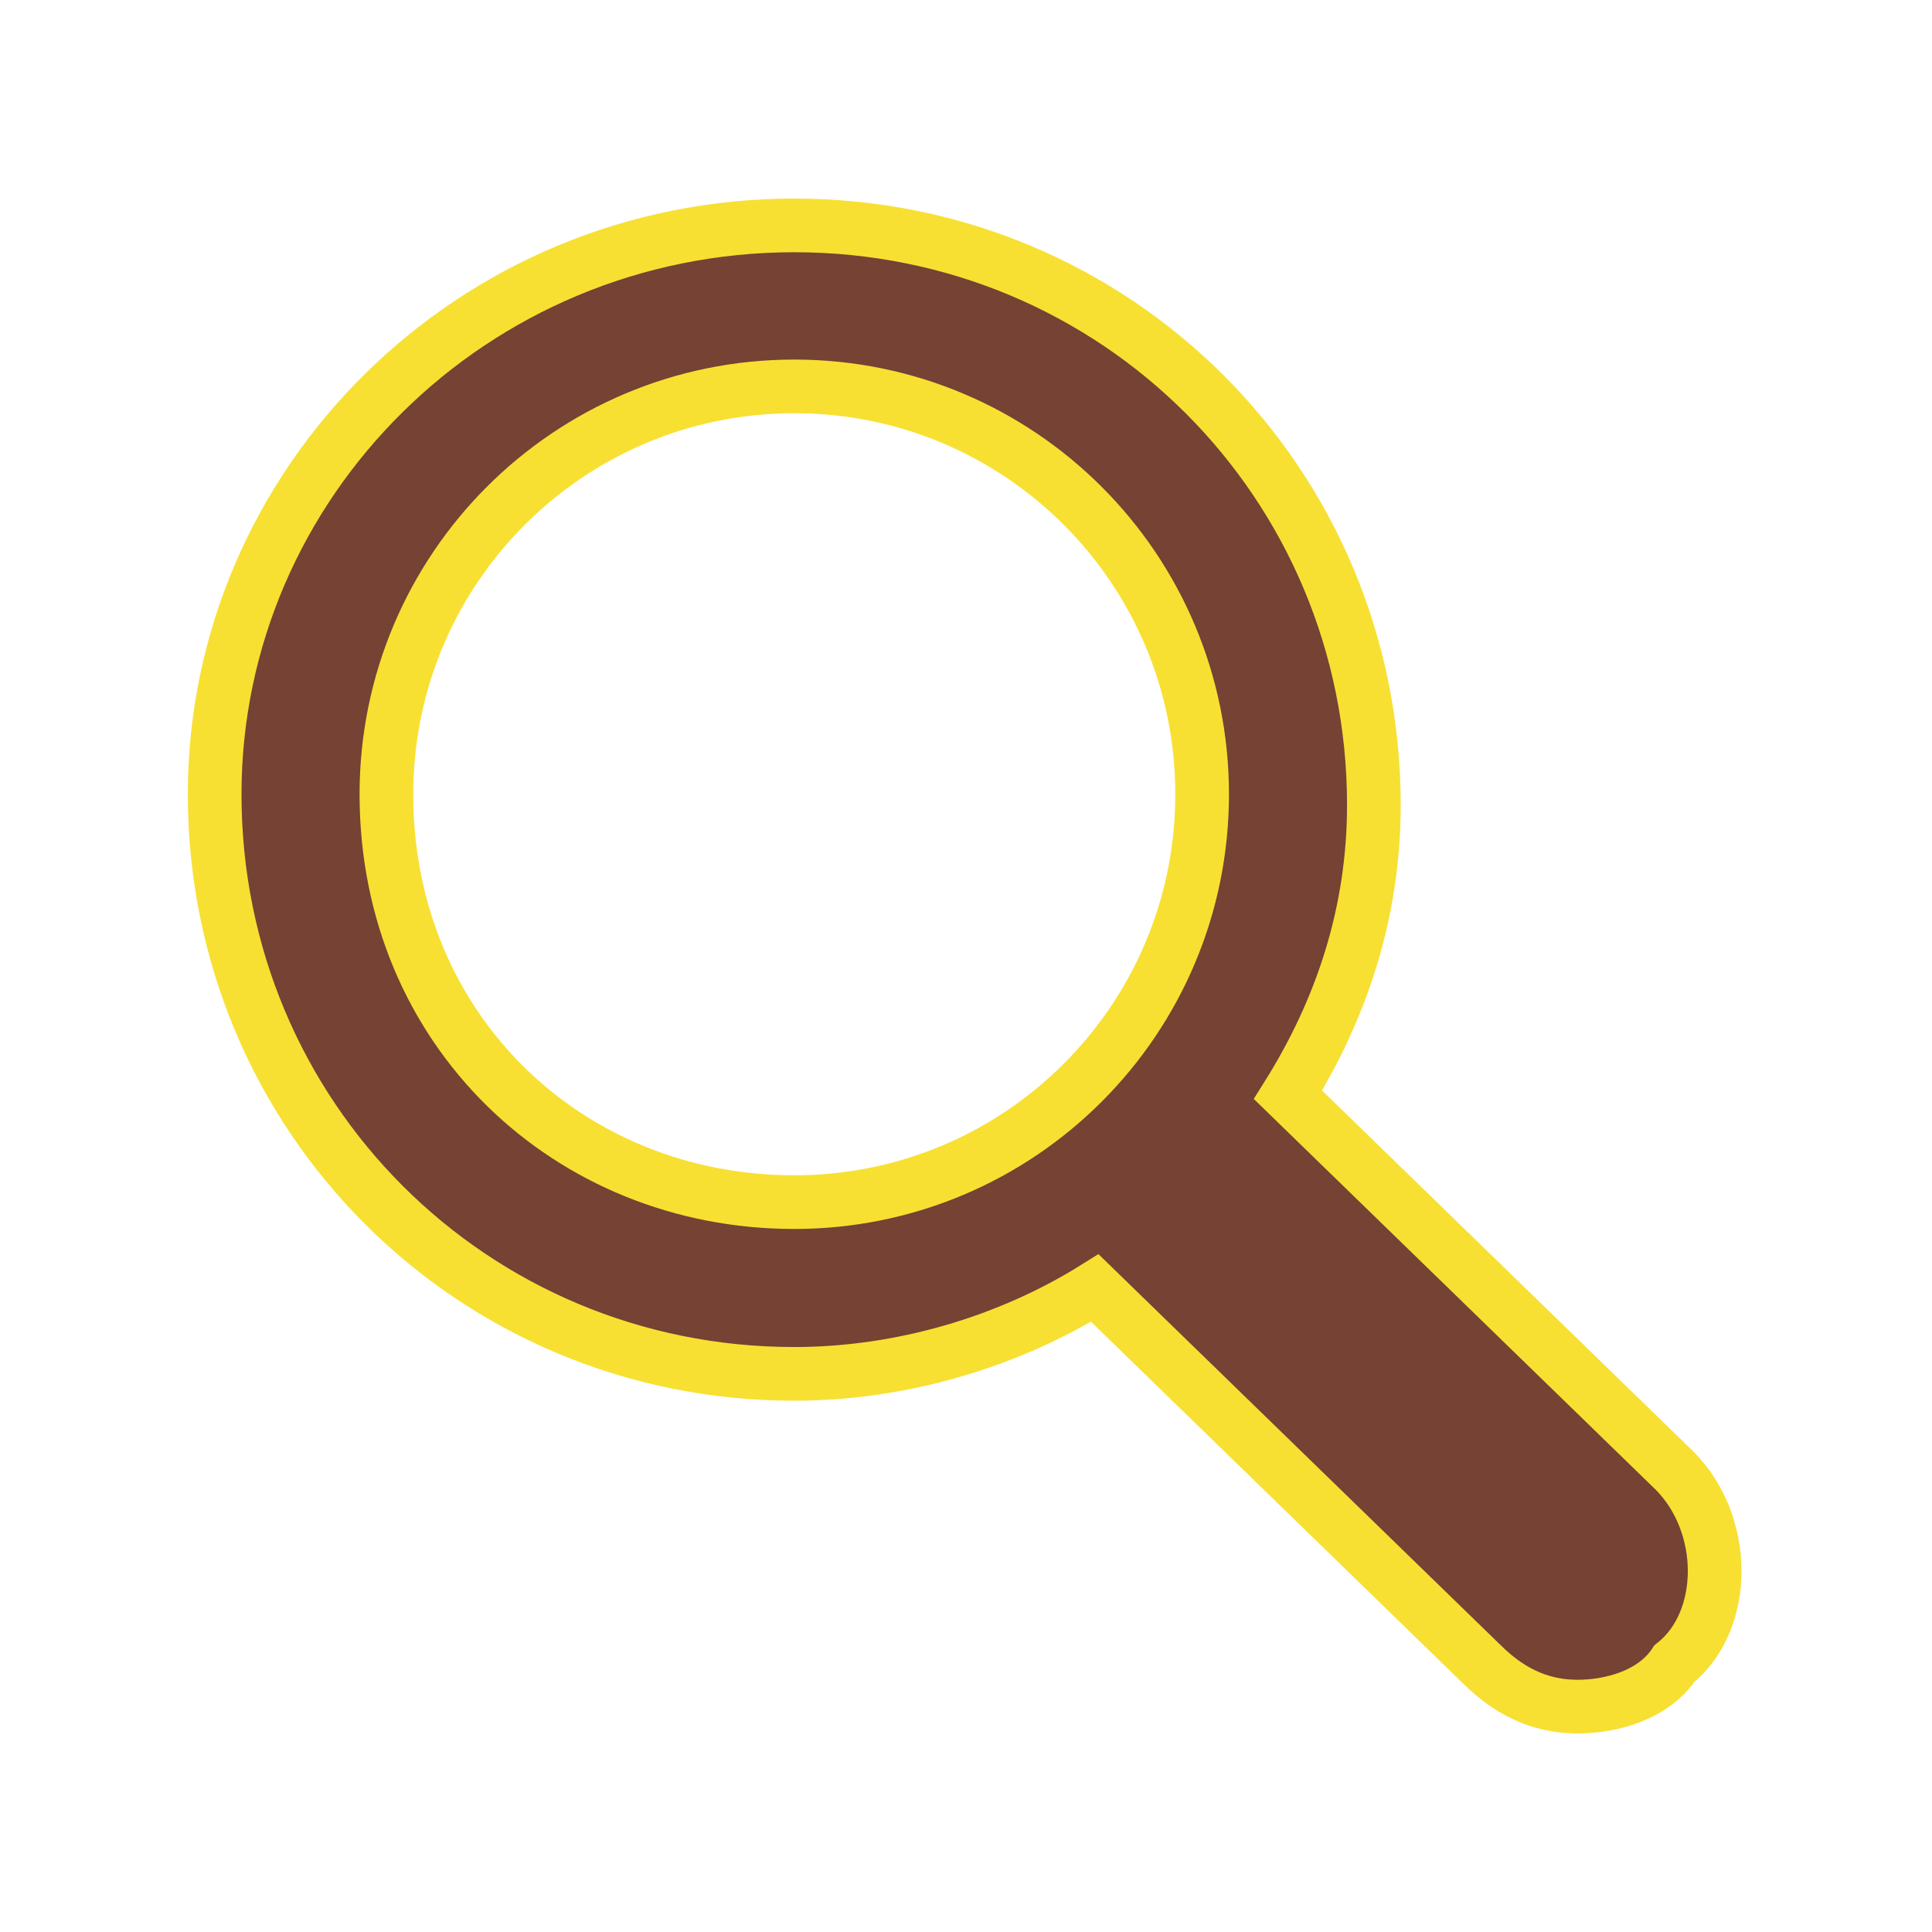
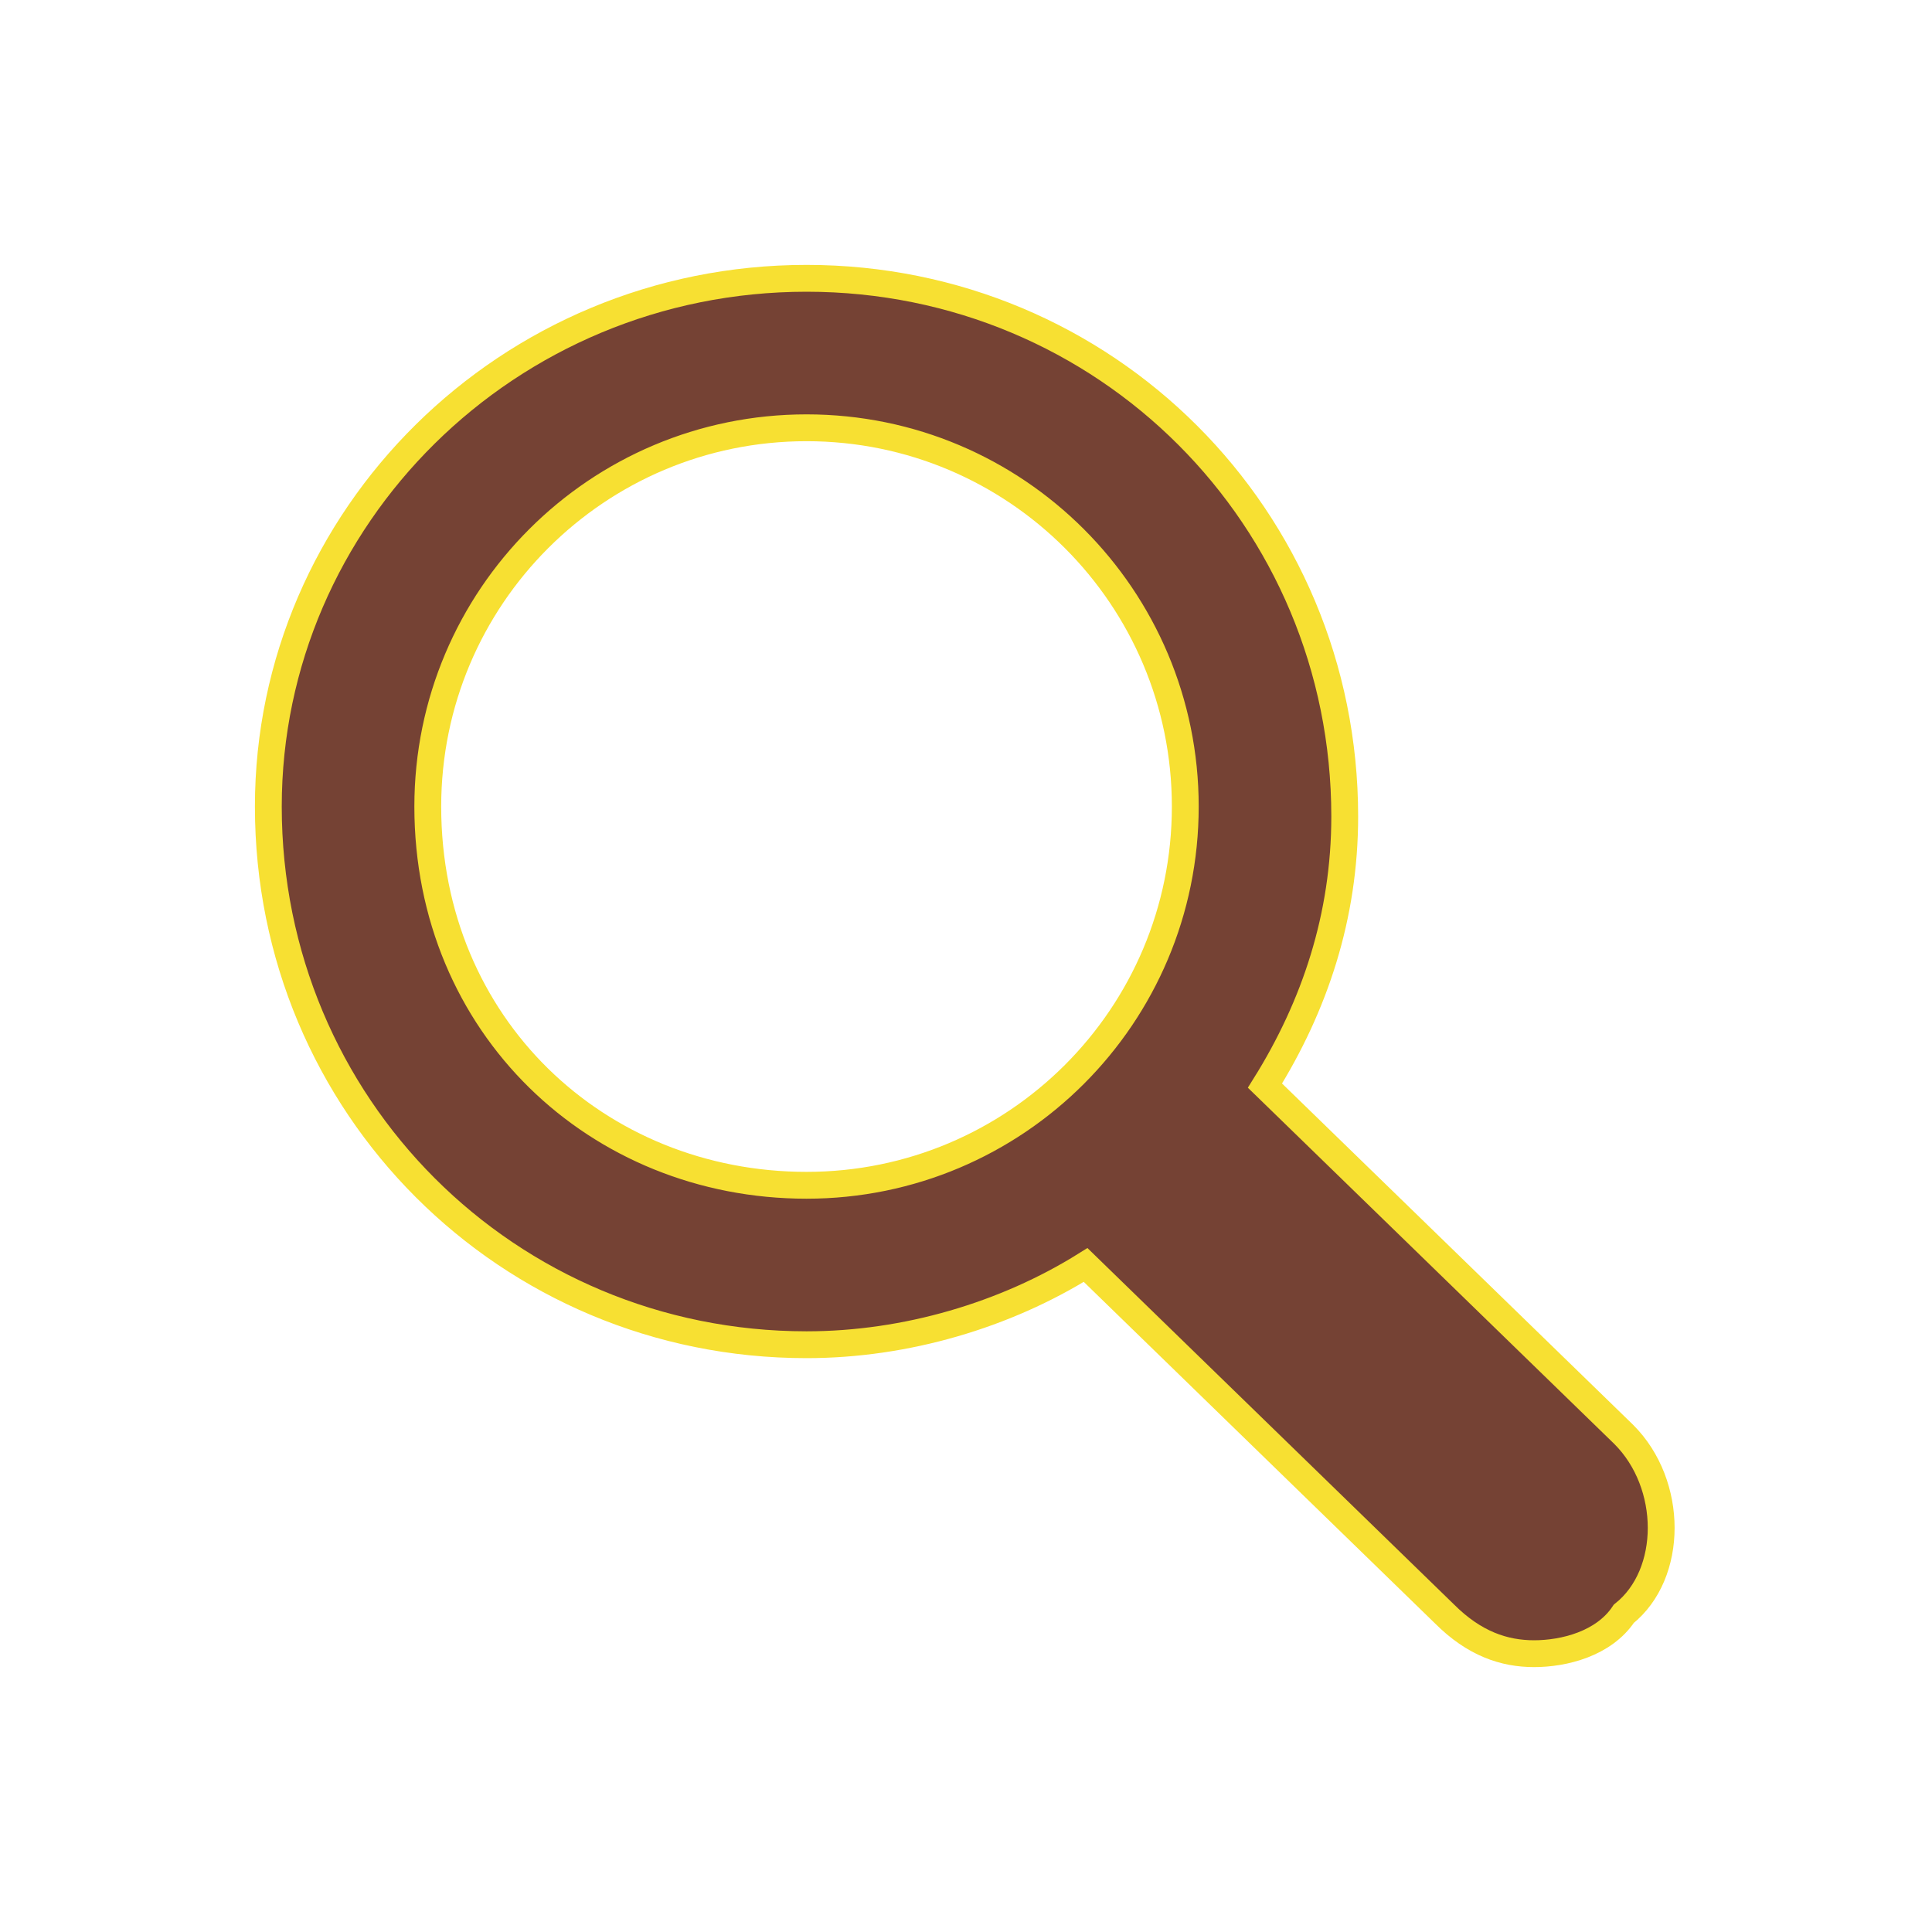
- <svg xmlns="http://www.w3.org/2000/svg" version="1.1" id="レイヤー_1" x="0px" y="0px" viewBox="0 0 18 18" style="enable-background:new 0 0 18 18;" xml:space="preserve">
-   <style type="text/css">
- 	.st0{fill:#754234;stroke:#F7E032;stroke-width:0.5;stroke-miterlimit:10;}
- </style>
-   <g>
-     <g>
-       <path class="st0" d="M15.6,13.7L12,10.2c0.5-0.8,0.8-1.7,0.8-2.7c0-3-2.4-5.4-5.4-5.4S2,4.5,2,7.4c0,3,2.4,5.4,5.4,5.4    c1,0,2-0.3,2.8-0.8l3.6,3.5c0.3,0.3,0.6,0.4,0.9,0.4c0.3,0,0.7-0.1,0.9-0.4C16.1,15.1,16.1,14.2,15.6,13.7z M3.6,7.4    c0-2.1,1.7-3.8,3.8-3.8s3.8,1.7,3.8,3.8c0,2.1-1.7,3.8-3.8,3.8S3.6,9.6,3.6,7.4z" />
+ <svg xmlns="http://www.w3.org/2000/svg" width="36px" height="36px" viewBox="0 0 36 36" version="1.1">
+   <defs />
+   <g id="Page-1" stroke="none" stroke-width="1" fill="none" fill-rule="evenodd">
+     <g id="ic_search_kira_18px" transform="translate(5, 5)" stroke="#F7E032" stroke-width="0.5" fill="#754234" fill-rule="nonzero">
+       <path d="M25.257,21.729 L18.571,15.229 C19.5,13.743 20.057,12.071 20.057,10.214 C20.057,4.643 15.6,0.186 10.029,0.186 C4.457,0.186 0,4.643 0,10.029 C0,15.6 4.457,20.057 10.029,20.057 C11.886,20.057 13.743,19.5 15.229,18.571 L21.914,25.071 C22.471,25.629 23.029,25.814 23.586,25.814 C24.143,25.814 24.886,25.629 25.257,25.071 C26.186,24.329 26.186,22.657 25.257,21.729 Z M2.971,10.029 C2.971,6.129 6.129,2.971 10.029,2.971 C13.929,2.971 17.086,6.129 17.086,10.029 C17.086,13.929 13.929,17.086 10.029,17.086 C6.129,17.086 2.971,14.114 2.971,10.029 Z" id="Shape" />
    </g>
  </g>
</svg>
